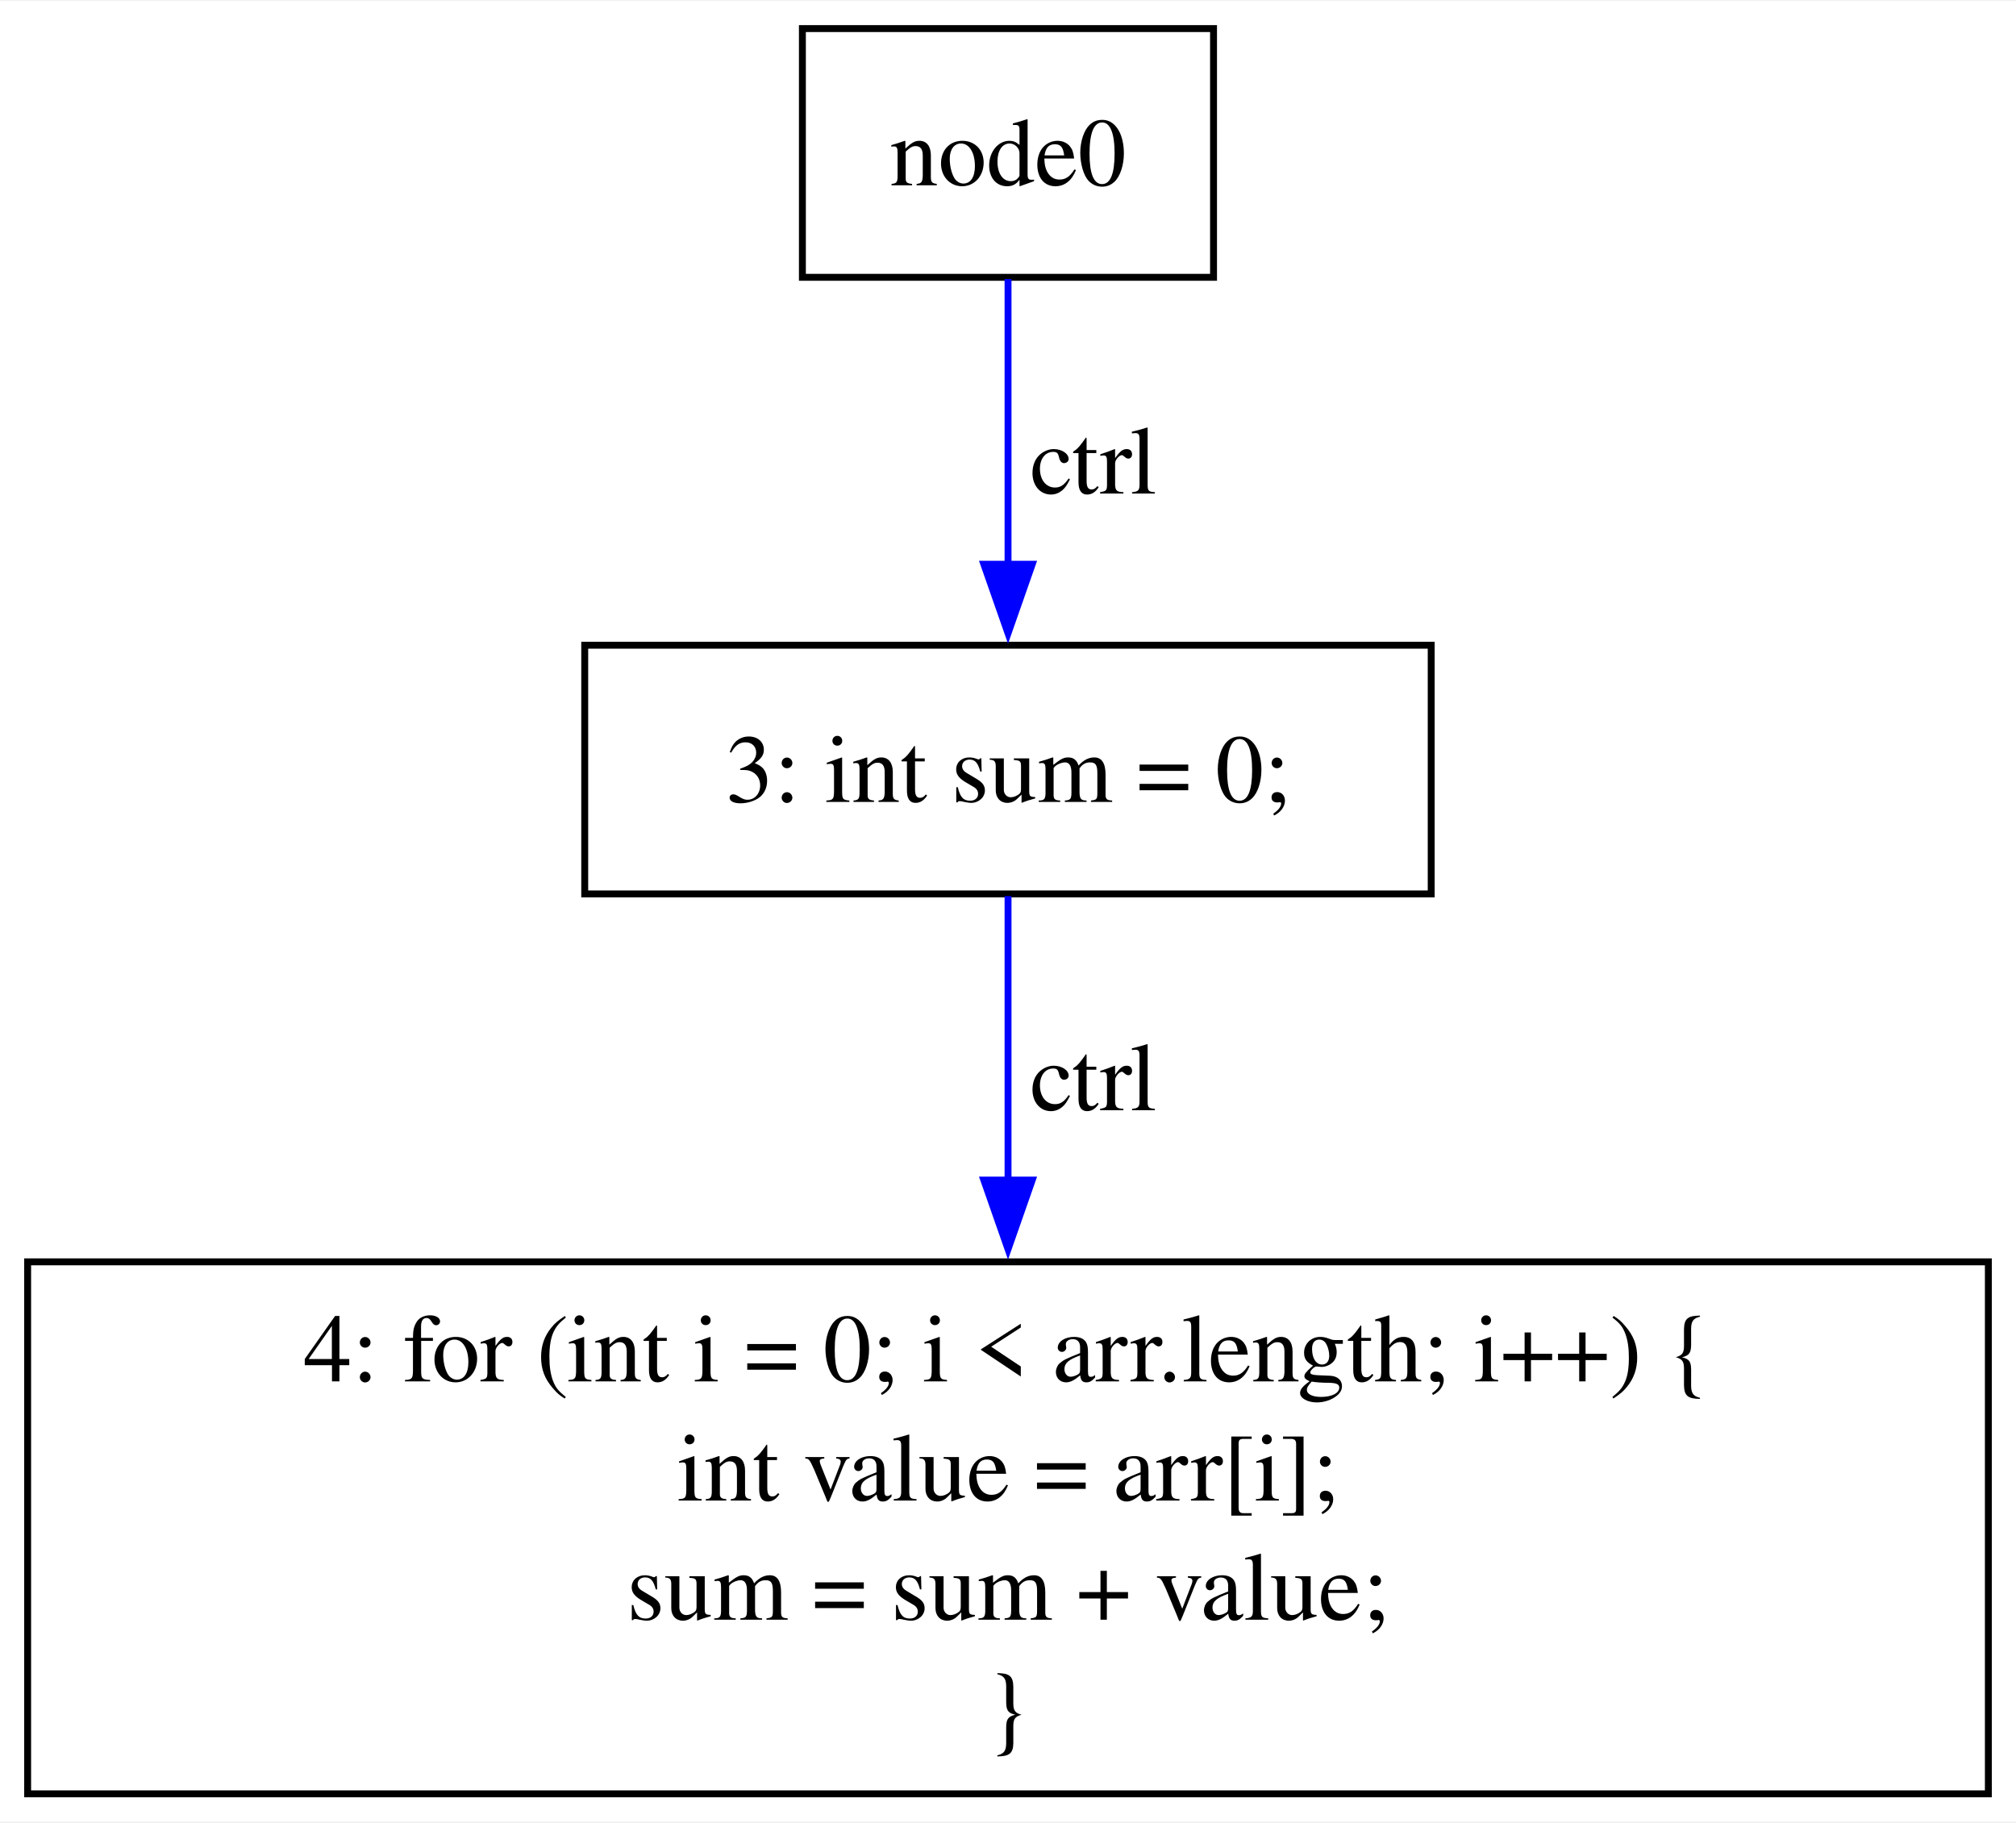
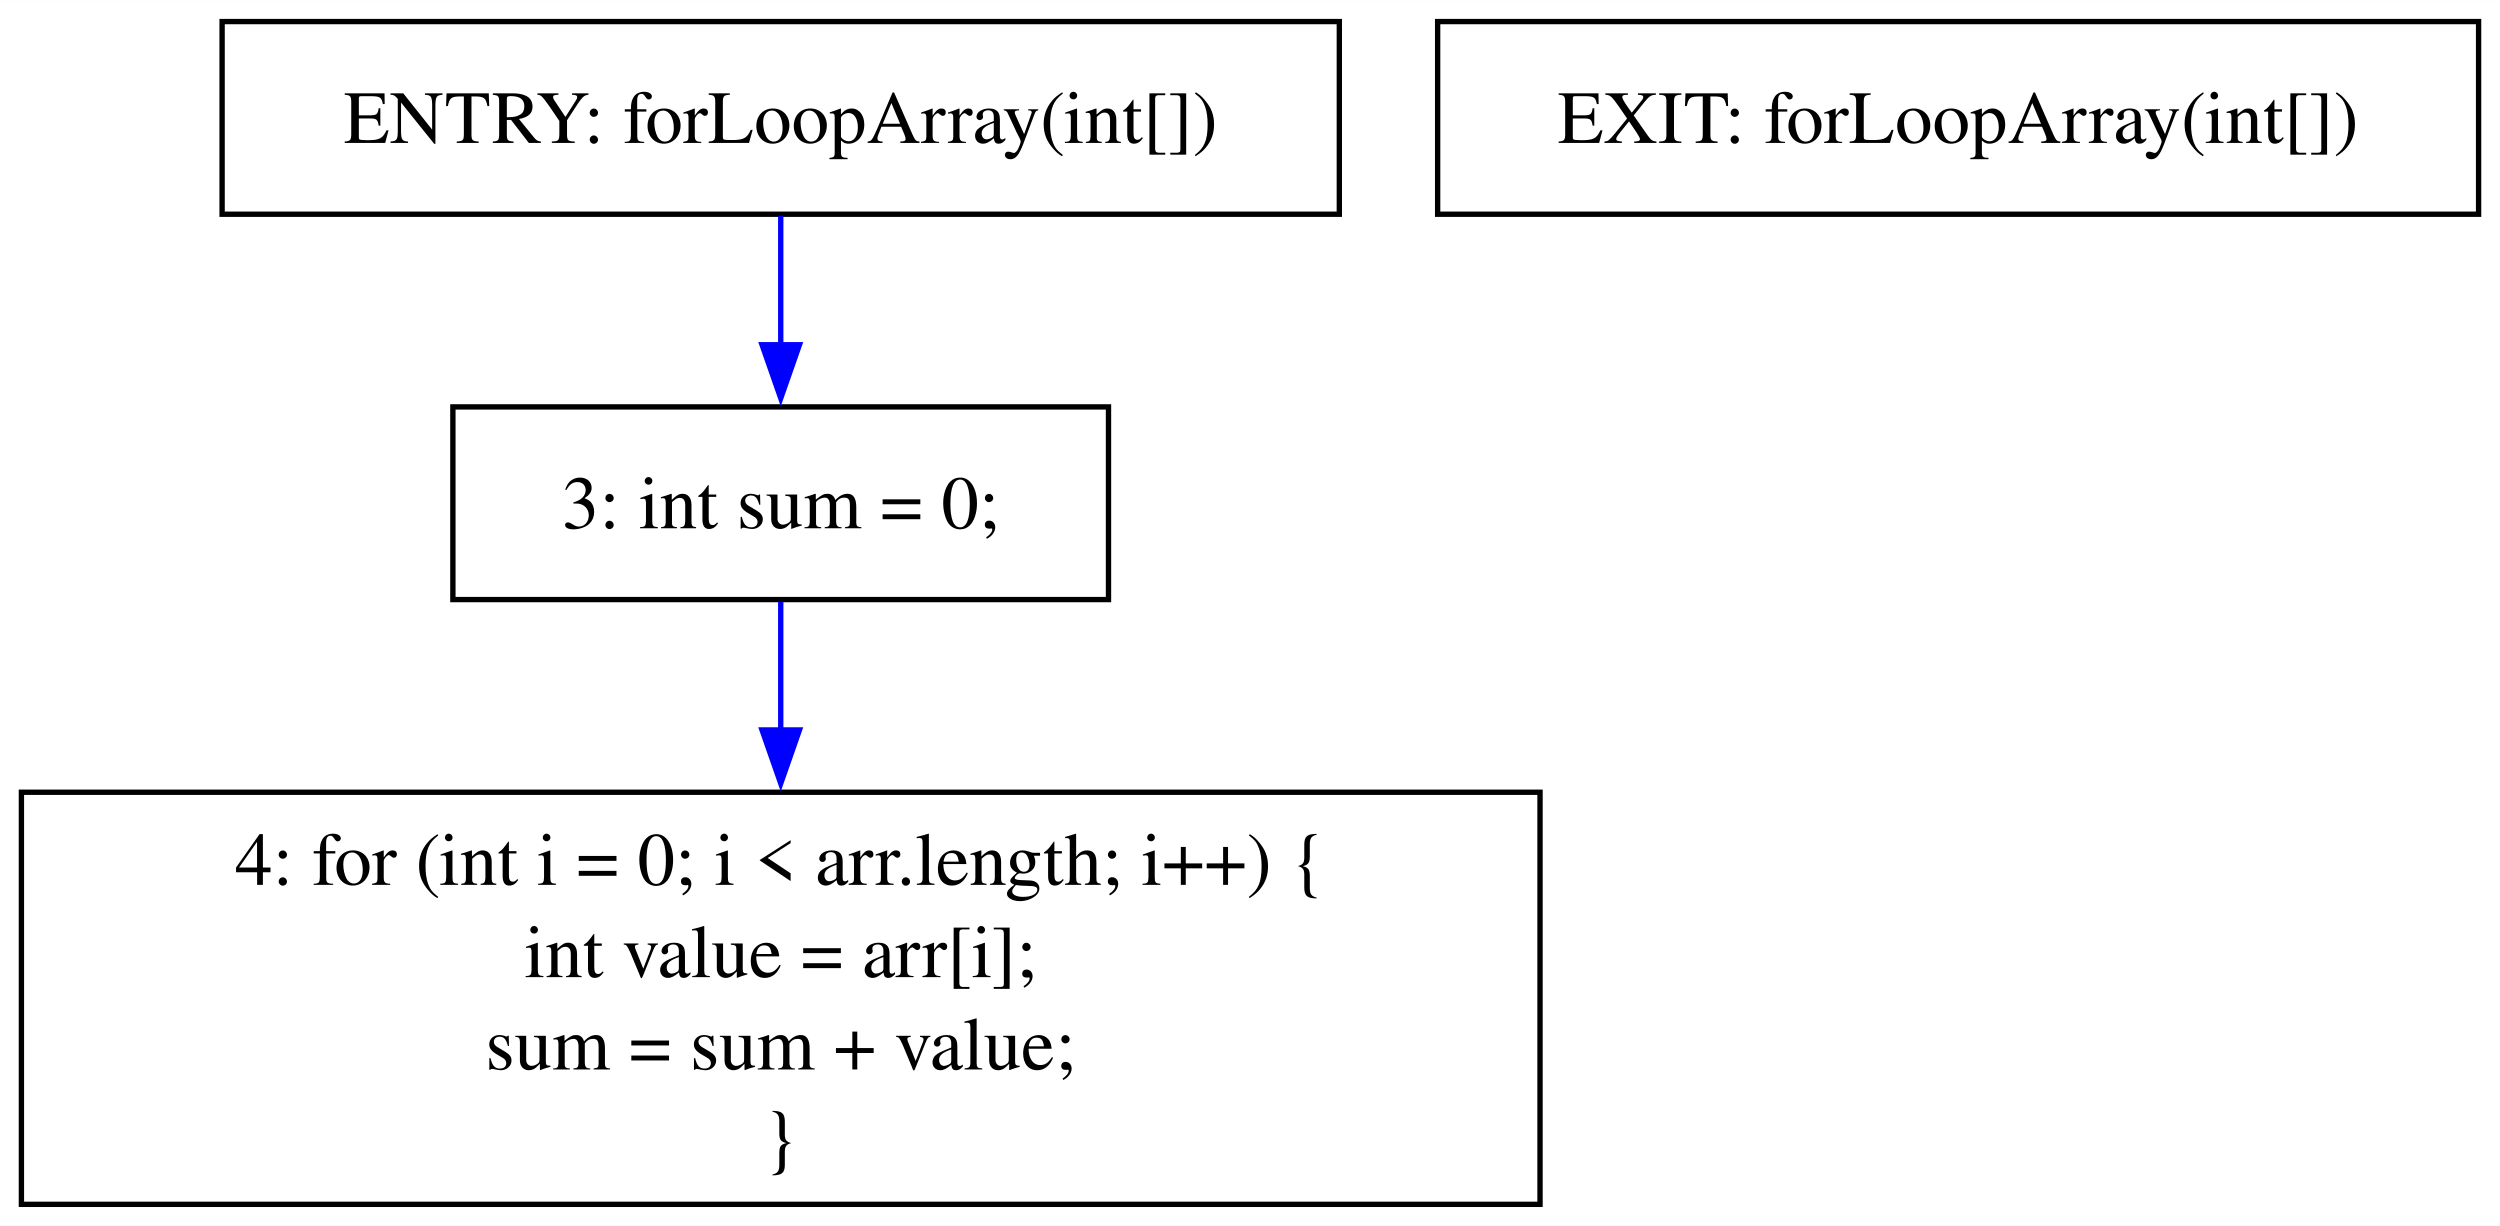
- <svg xmlns="http://www.w3.org/2000/svg" width="292pt" height="264pt" viewBox="0.00 0.00 291.75 263.50">
-   <g id="graph0" class="graph" transform="scale(1 1) rotate(0) translate(4 259.5)">
-     <polygon fill="white" stroke="none" points="-4,4 -4,-259.5 287.75,-259.5 287.75,4 -4,4" />
+ <svg xmlns="http://www.w3.org/2000/svg" width="467pt" height="229pt" viewBox="0.00 0.00 467.12 229.00">
+   <g id="graph0" class="graph" transform="scale(1 1) rotate(0) translate(4 225)">
+     <polygon fill="white" stroke="none" points="-4,4 -4,-225 463.12,-225 463.12,4 -4,4" />
    <g id="node1" class="node">
-       <polygon fill="none" stroke="black" points="203.12,-166.25 80.62,-166.25 80.62,-130.25 203.12,-130.25 203.12,-166.25" />
-       <text text-anchor="middle" x="141.88" y="-143.57" font-family="Times,serif" font-size="14.00">3: int sum = 0;</text>
+       <polygon fill="none" stroke="black" points="246.25,-221 37.5,-221 37.5,-185 246.25,-185 246.25,-221" />
+       <text text-anchor="middle" x="141.88" y="-198.32" font-family="Times,serif" font-size="14.00">ENTRY: forLoopArray(int[])</text>
+     </g>
+     <g id="node3" class="node">
+       <polygon fill="none" stroke="black" points="203.12,-149 80.62,-149 80.62,-113 203.12,-113 203.12,-149" />
+       <text text-anchor="middle" x="141.88" y="-126.33" font-family="Times,serif" font-size="14.00">3: int sum = 0;</text>
+     </g>
+     <g id="edge1" class="edge">
+       <path fill="none" stroke="blue" d="M141.88,-184.7C141.88,-177.41 141.88,-168.73 141.88,-160.54" />
+       <polygon fill="blue" stroke="blue" points="145.38,-160.62 141.88,-150.62 138.38,-160.62 145.38,-160.62" />
    </g>
    <g id="node2" class="node">
+       <polygon fill="none" stroke="black" points="459.12,-221 264.62,-221 264.62,-185 459.12,-185 459.12,-221" />
+       <text text-anchor="middle" x="361.88" y="-198.32" font-family="Times,serif" font-size="14.00">EXIT: forLoopArray(int[])</text>
+     </g>
+     <g id="node4" class="node">
      <polygon fill="none" stroke="black" points="283.75,-77 0,-77 0,0 283.75,0 283.75,-77" />
      <text text-anchor="middle" x="141.88" y="-59.7" font-family="Times,serif" font-size="14.00">4: for (int i = 0; i &lt; arr.length; i++) {</text>
      <text text-anchor="middle" x="141.88" y="-42.45" font-family="Times,serif" font-size="14.00">    int value = arr[i];</text>
      <text text-anchor="middle" x="141.88" y="-25.2" font-family="Times,serif" font-size="14.00">    sum = sum + value;</text>
      <text text-anchor="middle" x="141.88" y="-7.95" font-family="Times,serif" font-size="14.00">}</text>
    </g>
    <g id="edge2" class="edge">
-       <path fill="none" stroke="blue" d="M141.88,-129.94C141.88,-118.66 141.88,-103.32 141.88,-88.49" />
-       <polygon fill="blue" stroke="blue" points="145.38,-88.83 141.88,-78.83 138.38,-88.83 145.38,-88.83" />
-       <text text-anchor="middle" x="154.25" y="-98.95" font-family="Times,serif" font-size="14.00">ctrl</text>
-     </g>
-     <g id="node3" class="node">
-       <polygon fill="none" stroke="black" points="171.62,-255.5 112.12,-255.5 112.12,-219.5 171.62,-219.5 171.62,-255.5" />
-       <text text-anchor="middle" x="141.88" y="-232.82" font-family="Times,serif" font-size="14.00">node0</text>
-     </g>
-     <g id="edge1" class="edge">
-       <path fill="none" stroke="blue" d="M141.88,-219.26C141.88,-207.43 141.88,-191.45 141.88,-177.75" />
-       <polygon fill="blue" stroke="blue" points="145.38,-177.97 141.88,-167.97 138.38,-177.97 145.38,-177.97" />
-       <text text-anchor="middle" x="154.25" y="-188.2" font-family="Times,serif" font-size="14.00">ctrl</text>
+       <path fill="none" stroke="blue" d="M141.88,-112.55C141.88,-105.55 141.88,-97.1 141.88,-88.47" />
+       <polygon fill="blue" stroke="blue" points="145.38,-88.64 141.88,-78.64 138.38,-88.64 145.38,-88.64" />
    </g>
  </g>
</svg>
